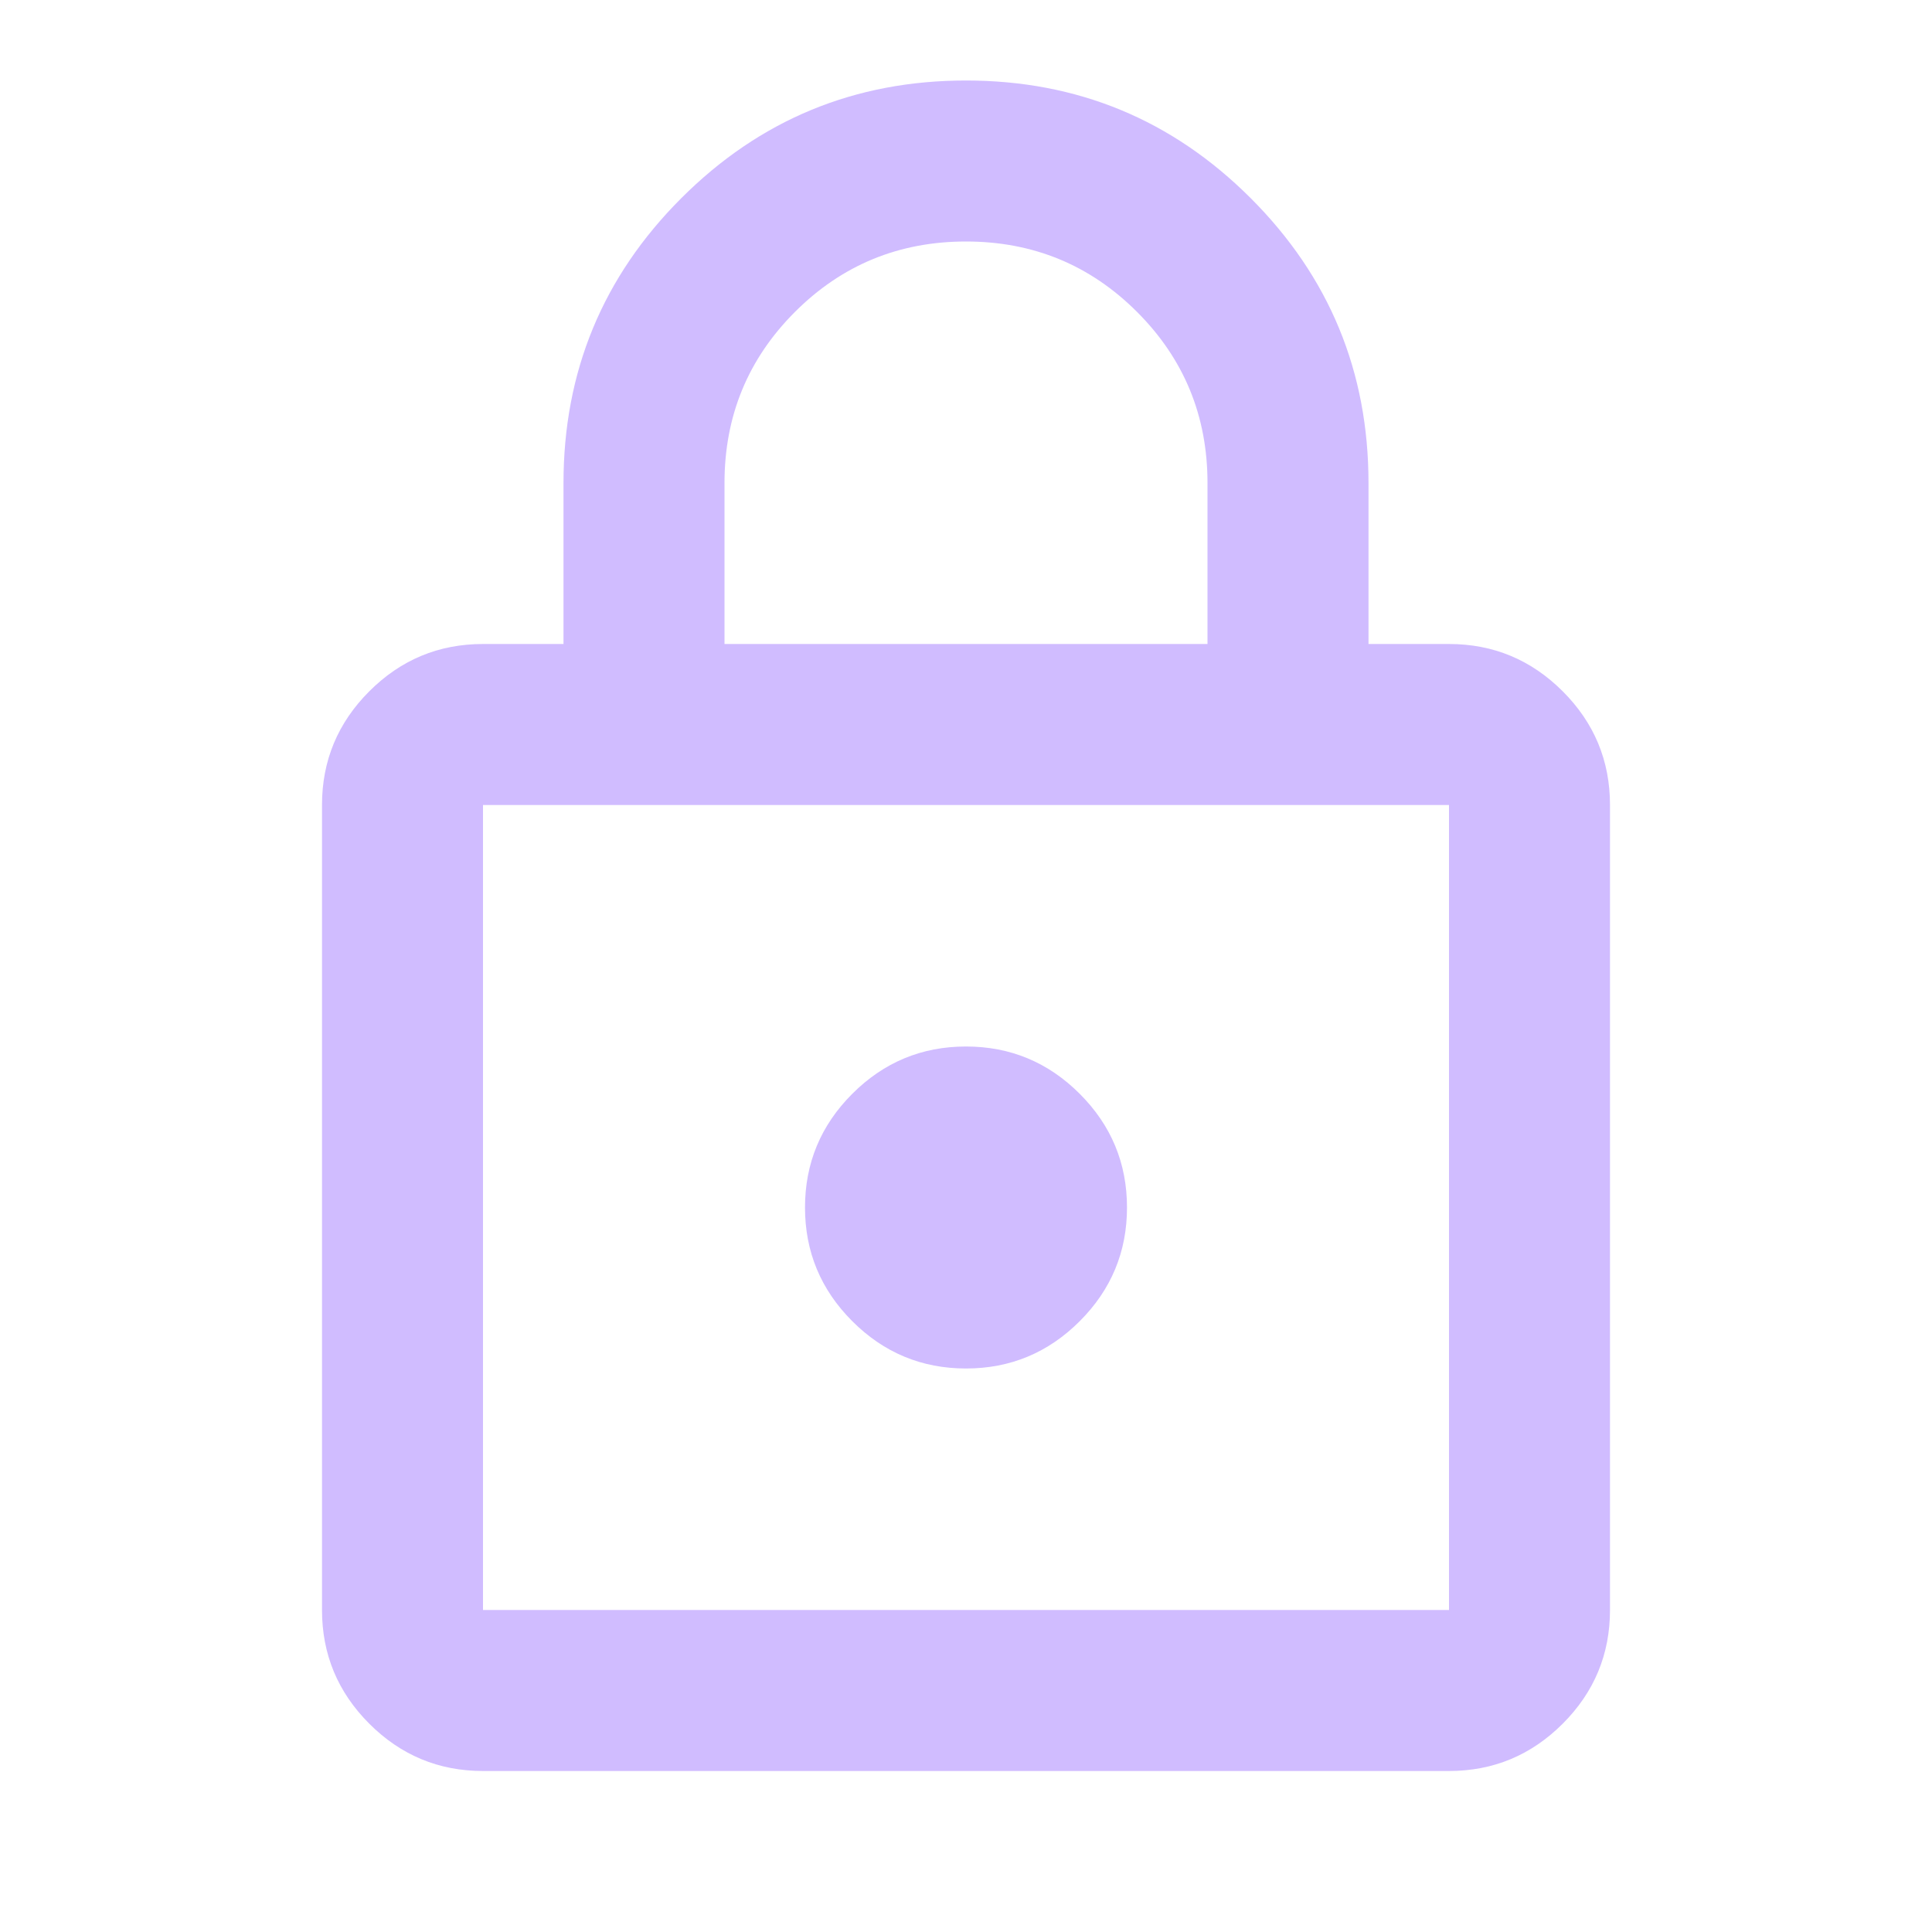
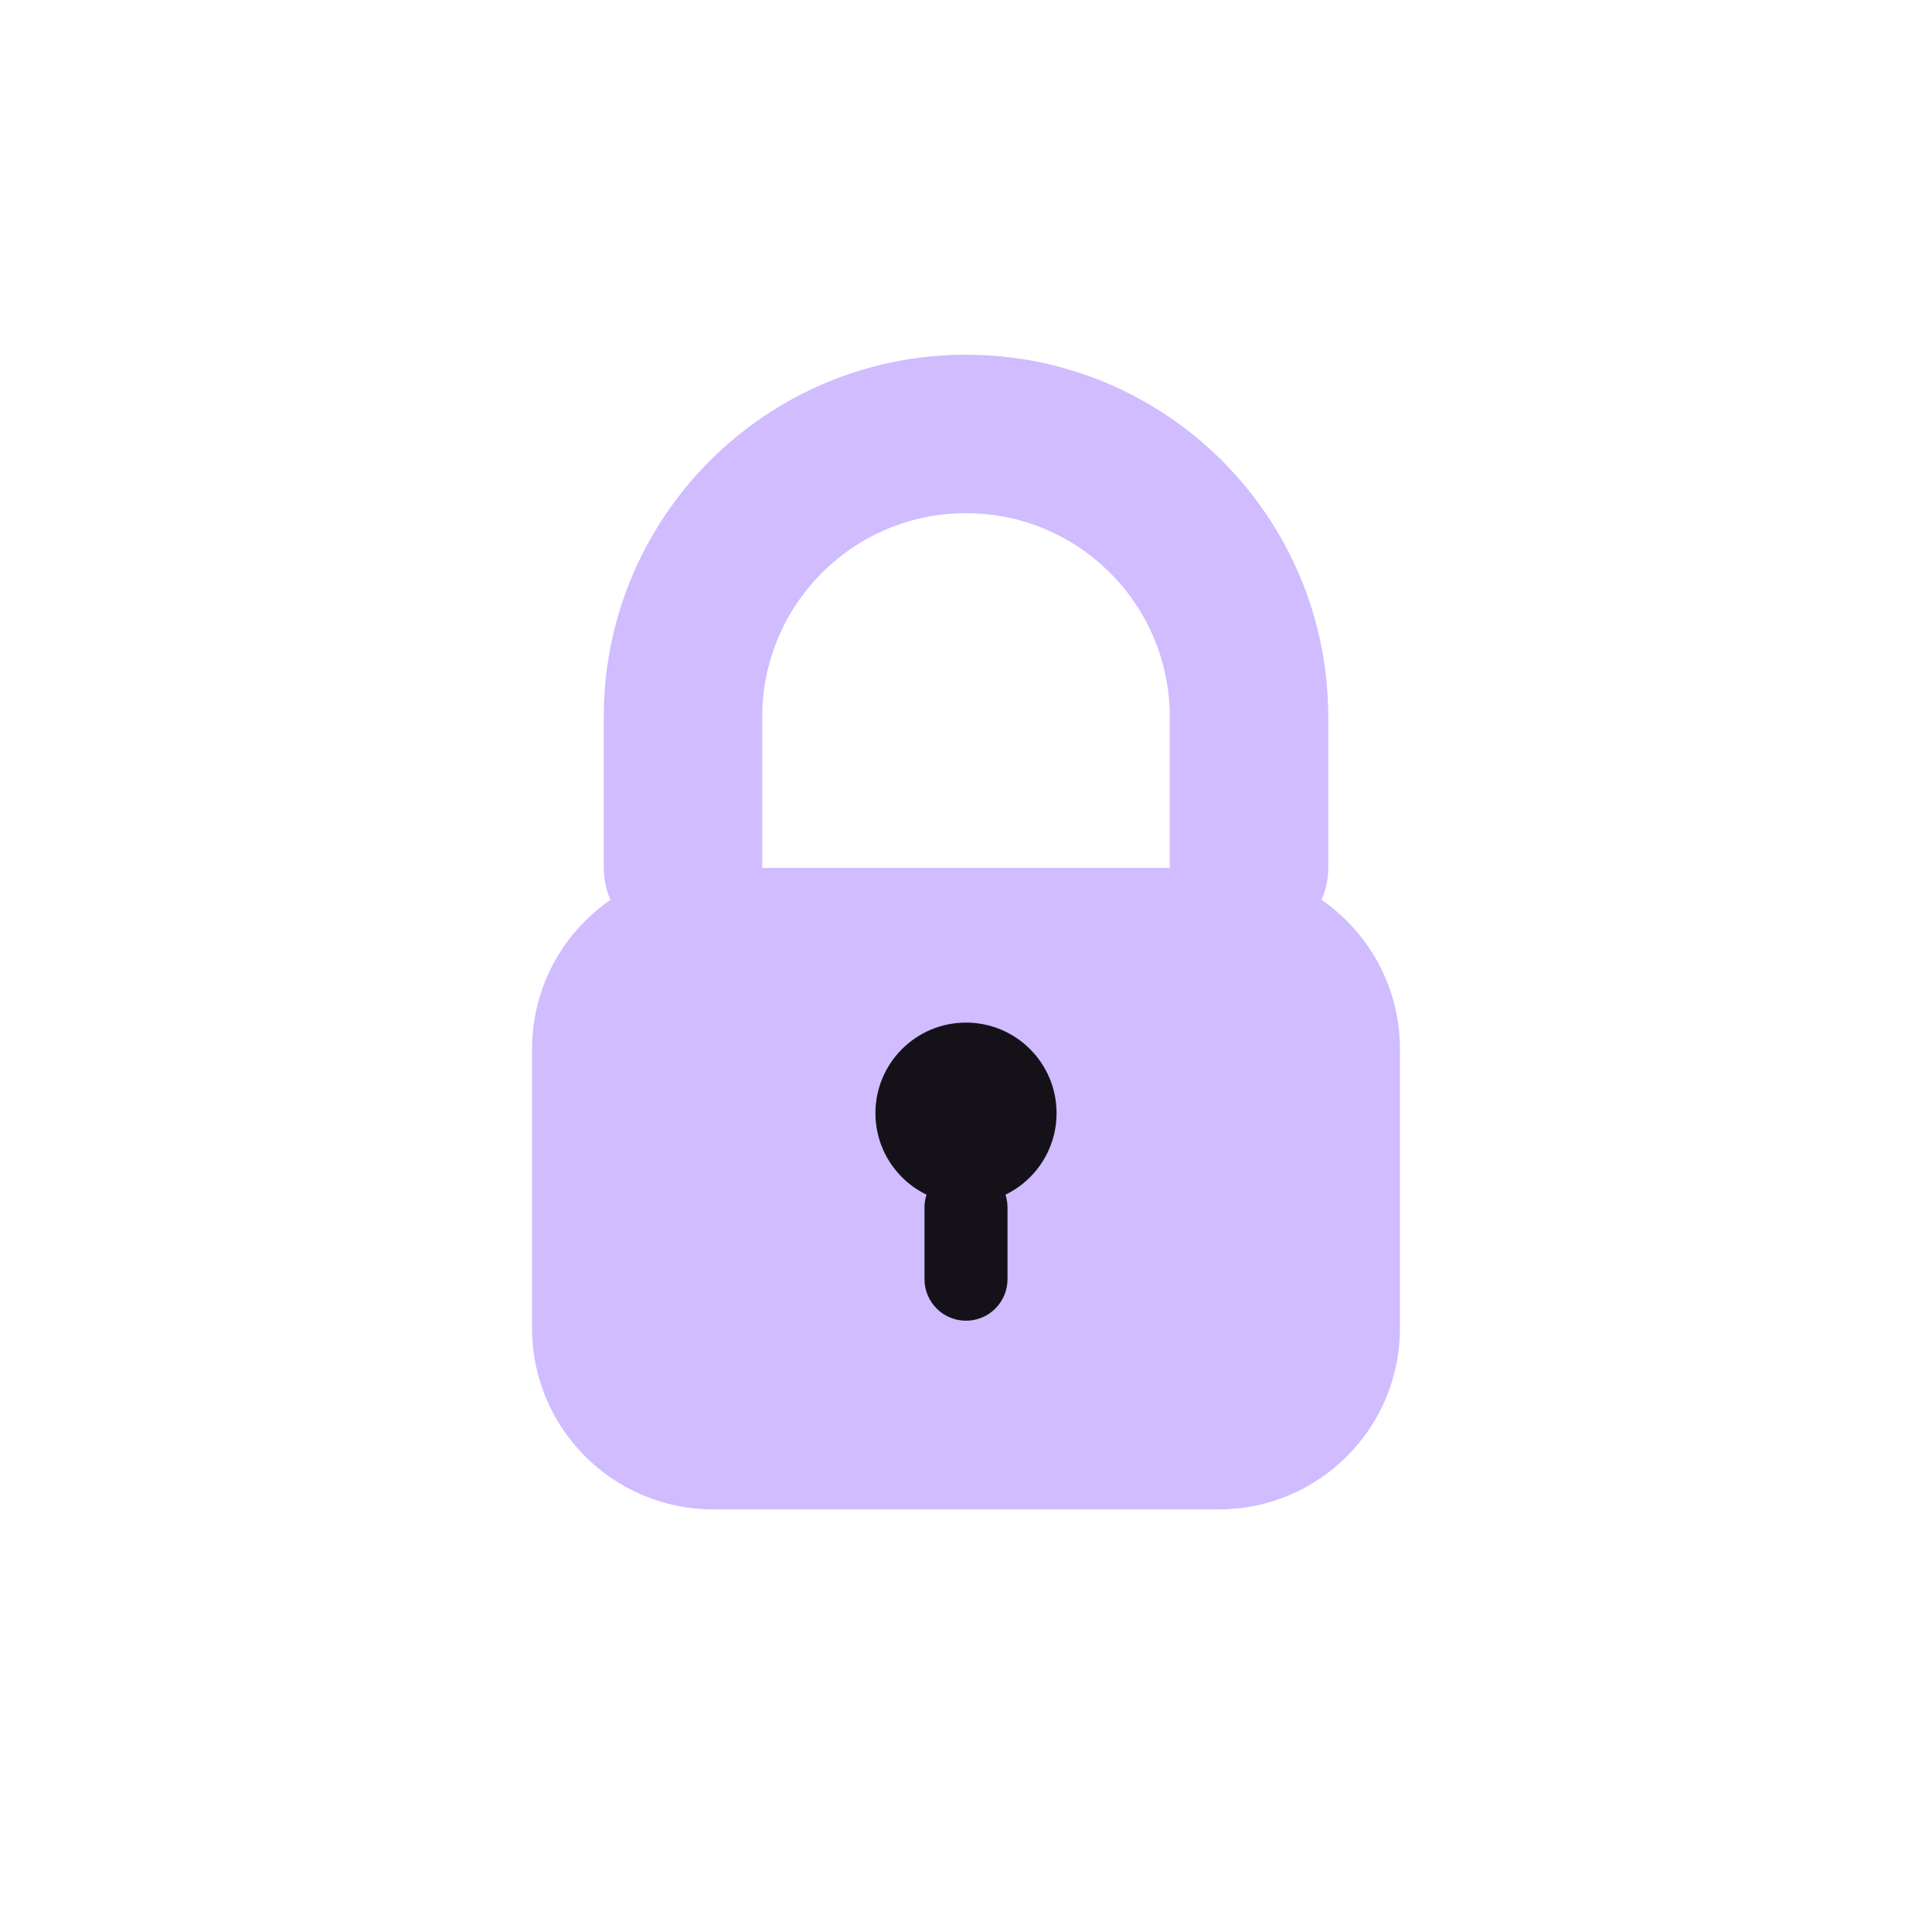
- <svg xmlns="http://www.w3.org/2000/svg" width="1024" height="1024" viewBox="0 -960 960 960">
-   <path fill="#D0BCFF" d="M240-80q-33 0-56.5-23.5T160-160v-400q0-33 23.5-56.5T240-640h40v-80q0-83 58.5-141.5T480-920q83 0 141.5 58.5T680-720v80h40q33 0 56.5 23.5T800-560v400q0 33-23.5 56.5T720-80H240Zm0-80h480v-400H240v400Zm296.5-143.5Q560-327 560-360t-23.5-56.5Q513-440 480-440t-56.5 23.5Q400-393 400-360t23.5 56.5Q447-280 480-280t56.5-23.5ZM360-640h240v-80q0-50-35-85t-85-35q-50 0-85 35t-35 85v80ZM240-160v-400 400Z" />
+ <svg xmlns="http://www.w3.org/2000/svg" width="1024" height="1024" viewBox="0 0 1024 1024">
+   <path d="M362 460V380a150 150 0 0 1 300 0v80" fill="none" stroke="#D0BCFF" stroke-width="84" stroke-linecap="round" />
+   <rect x="282" y="460" width="460" height="340" rx="96" fill="#D0BCFF" />
+   <circle cx="512" cy="590" r="48" fill="#141218" />
+   <rect x="490" y="618" width="44" height="82" rx="22" fill="#141218" />
</svg>
